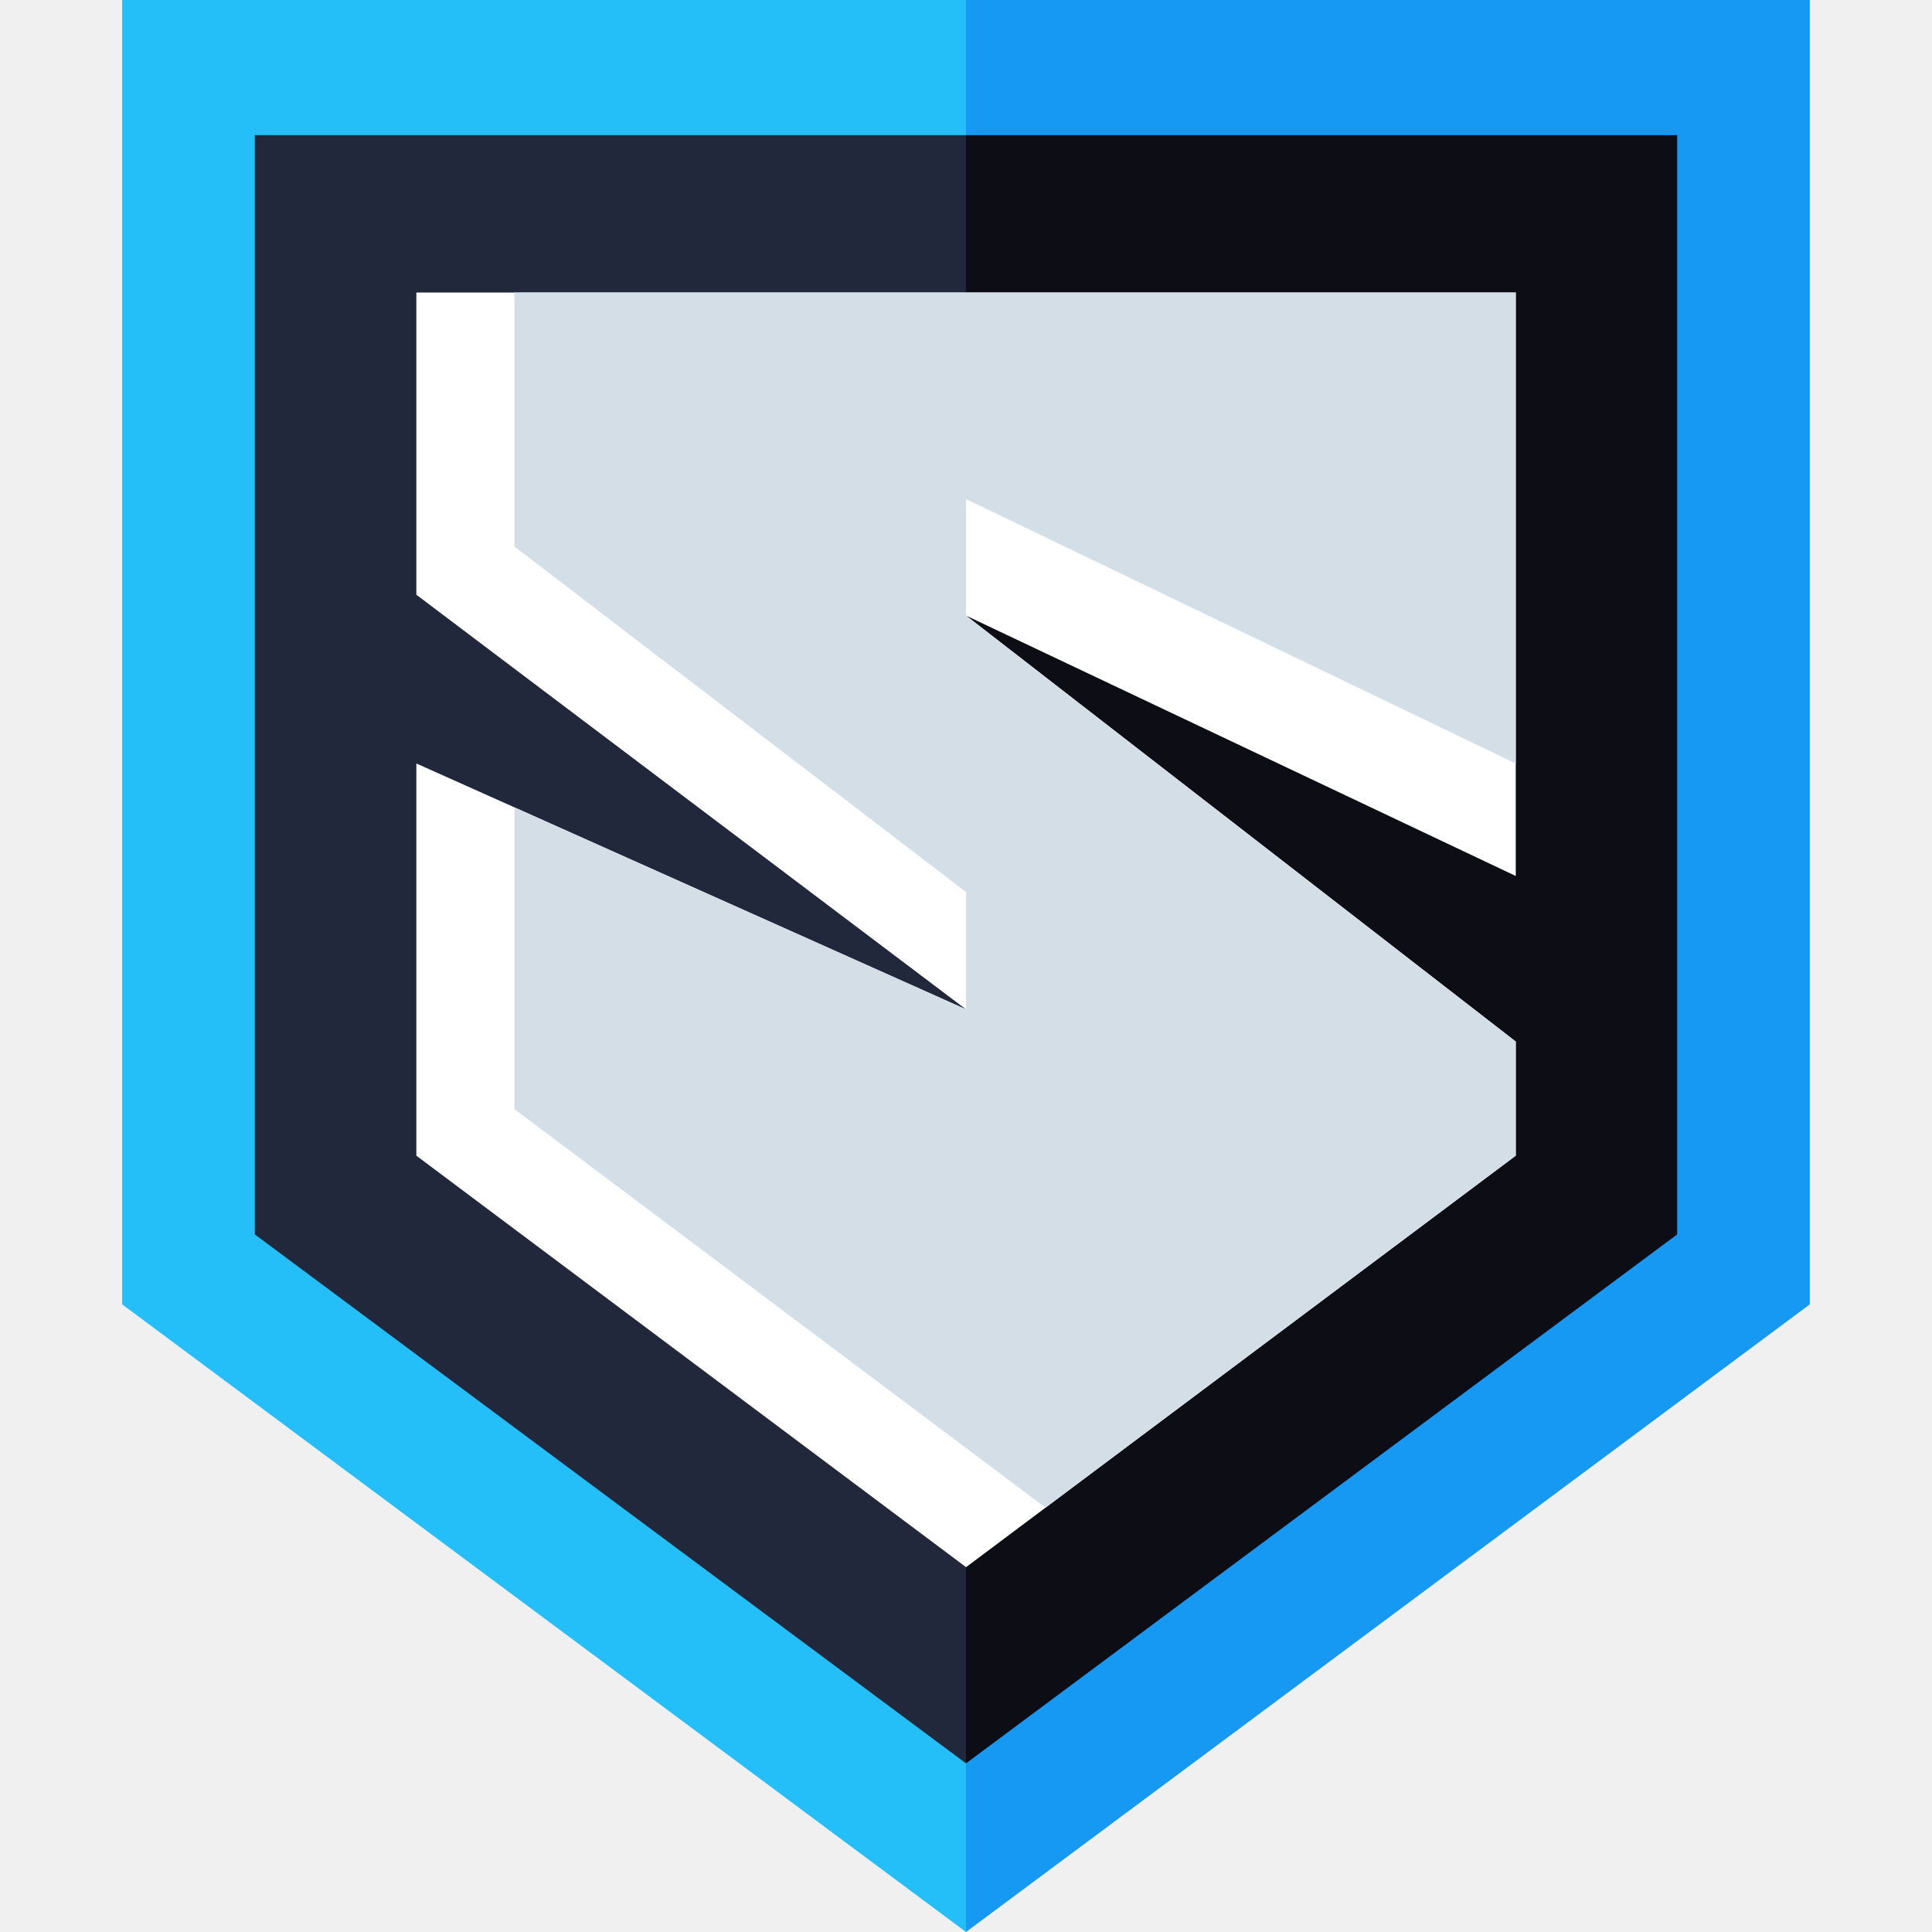
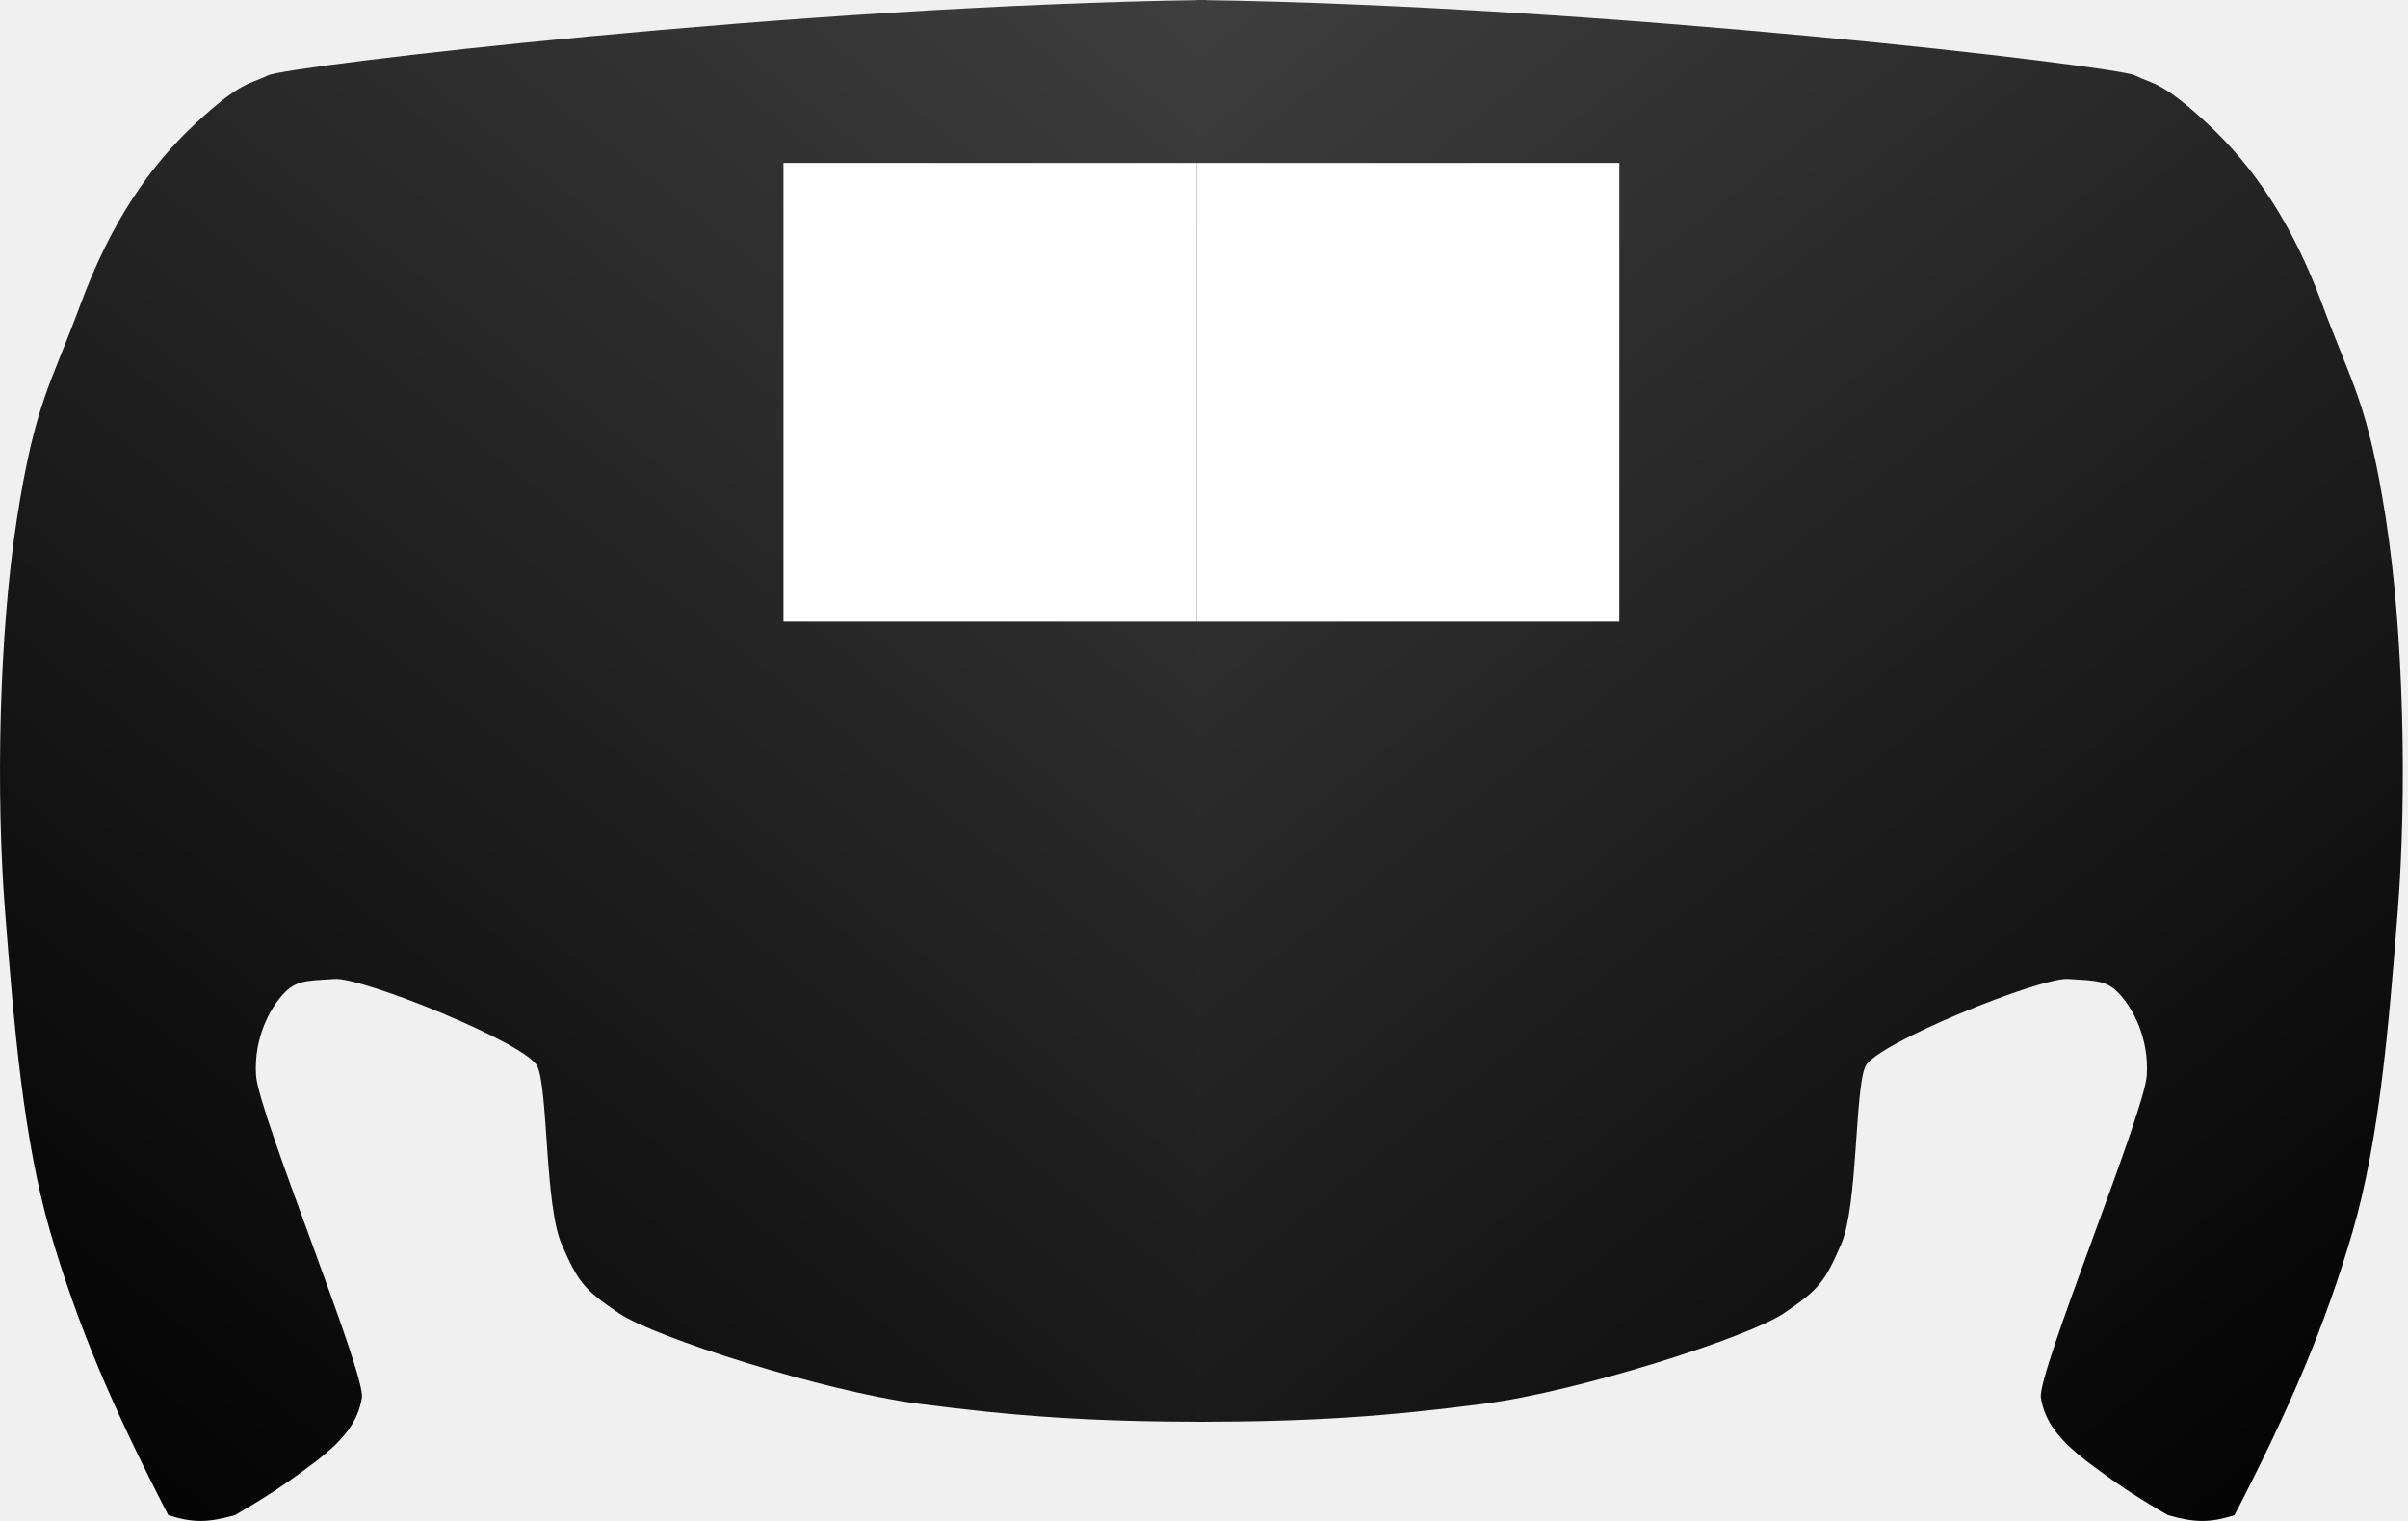
- <svg xmlns="http://www.w3.org/2000/svg" width="128" height="128" fill="none" viewBox="0 0 128 128">
-   <path fill="#24BEF8" d="M64 0H8.093v86.416L64 128V0Z" />
-   <path fill="#1699F3" d="M64 0h55.907v86.416L64 128V0Z" />
-   <path fill="#21283B" d="M64 8.954H16.882v72.828L64 116.827V8.954Z" />
-   <path fill="#0D0D15" d="M64 8.954h47.117v72.828L64 116.827V8.954Z" />
-   <path fill="#fff" d="M100.423 19.382H27.584v20.02l36.42 27.474-36.42-16.293v25.984l36.42 27.261 36.419-27.261v-7.561l-36.42-28.22 36.42 17.251V19.382Z" />
-   <path fill="#D3DEE7" d="M100.424 19.382H34.081v16.825l29.923 22.895v7.774L34.081 53.489v19.99l35.187 26.409 31.156-23.322v-7.56l-36.42-28.22v-7.72l36.42 17.517V19.382Z" />
+ <svg xmlns="http://www.w3.org/2000/svg" width="399" height="252" fill="none" viewBox="0 0 399 252">
+   <path fill="url(#a)" d="M38.915 251.042c-4.504 1.262-6.927 1.292-11.028 0-9.235-17.836-15.068-31.542-19.55-46.914C3.858 188.755 2.32 169.95.82 150.725S-.18 105 2.825 85.843C5.829 66.687 8.319 64 13.35 50.408 18.382 36.816 24.82 27.5 32.398 20.463c7.58-7.038 8.92-6.463 12.03-7.986C47.538 10.954 131.951.918 199.82 0v235.57c-19.048 0-31.74-.919-47.62-2.994-15.88-2.076-43.88-11.076-49.624-14.973-5.745-3.897-6.756-5.103-9.524-11.479-2.769-6.376-2.232-25.624-4.01-29.446-1.779-3.823-28.948-14.77-33.585-14.474-4.637.296-6.405.195-8.521 2.495-2.116 2.301-4.907 7.151-4.512 13.476.396 6.325 18.193 49.41 17.544 53.402-.648 3.993-2.945 6.899-7.518 10.481-4.916 3.681-7.831 5.671-13.534 8.984Z" />
+   <path fill="#fff" d="M129.819 27h70v76h-70z" />
+   <path fill="url(#b)" d="M359.223 251.042c4.504 1.262 6.926 1.292 11.028 0 9.235-17.836 15.068-31.542 19.549-46.914 4.481-15.373 6.019-34.178 7.519-53.403s1-45.725-2.005-64.882c-3.005-19.156-5.495-21.843-10.527-35.435-5.031-13.592-11.468-22.908-19.047-29.945-7.58-7.038-8.921-6.463-12.031-7.986C350.6 10.954 266.187.918 198.319 0v235.57c19.048 0 31.739-.919 47.62-2.994 15.88-2.076 43.88-11.076 49.624-14.973 5.745-3.897 6.756-5.103 9.524-11.479 2.768-6.376 2.232-25.624 4.01-29.446 1.779-3.823 28.947-14.77 33.585-14.474 4.637.296 6.405.195 8.521 2.495 2.116 2.301 4.907 7.151 4.511 13.476-.395 6.325-18.192 49.41-17.544 53.402.649 3.993 2.946 6.899 7.519 10.481 4.916 3.681 7.831 5.671 13.534 8.984Z" />
+   <path fill="#fff" d="M268.319 27h-70v76h70z" />
+   <defs>
+     <linearGradient id="a" x1="199.819" x2="-.181" y1="0" y2="252" gradientUnits="userSpaceOnUse">
+       <stop stop-color="#3E3E3E" />
+       <stop offset="1" />
+     </linearGradient>
+     <linearGradient id="b" x1="198.319" x2="398.319" y1="0" y2="252" gradientUnits="userSpaceOnUse">
+       <stop stop-color="#3E3E3E" />
+       <stop offset="1" />
+     </linearGradient>
+   </defs>
</svg>
